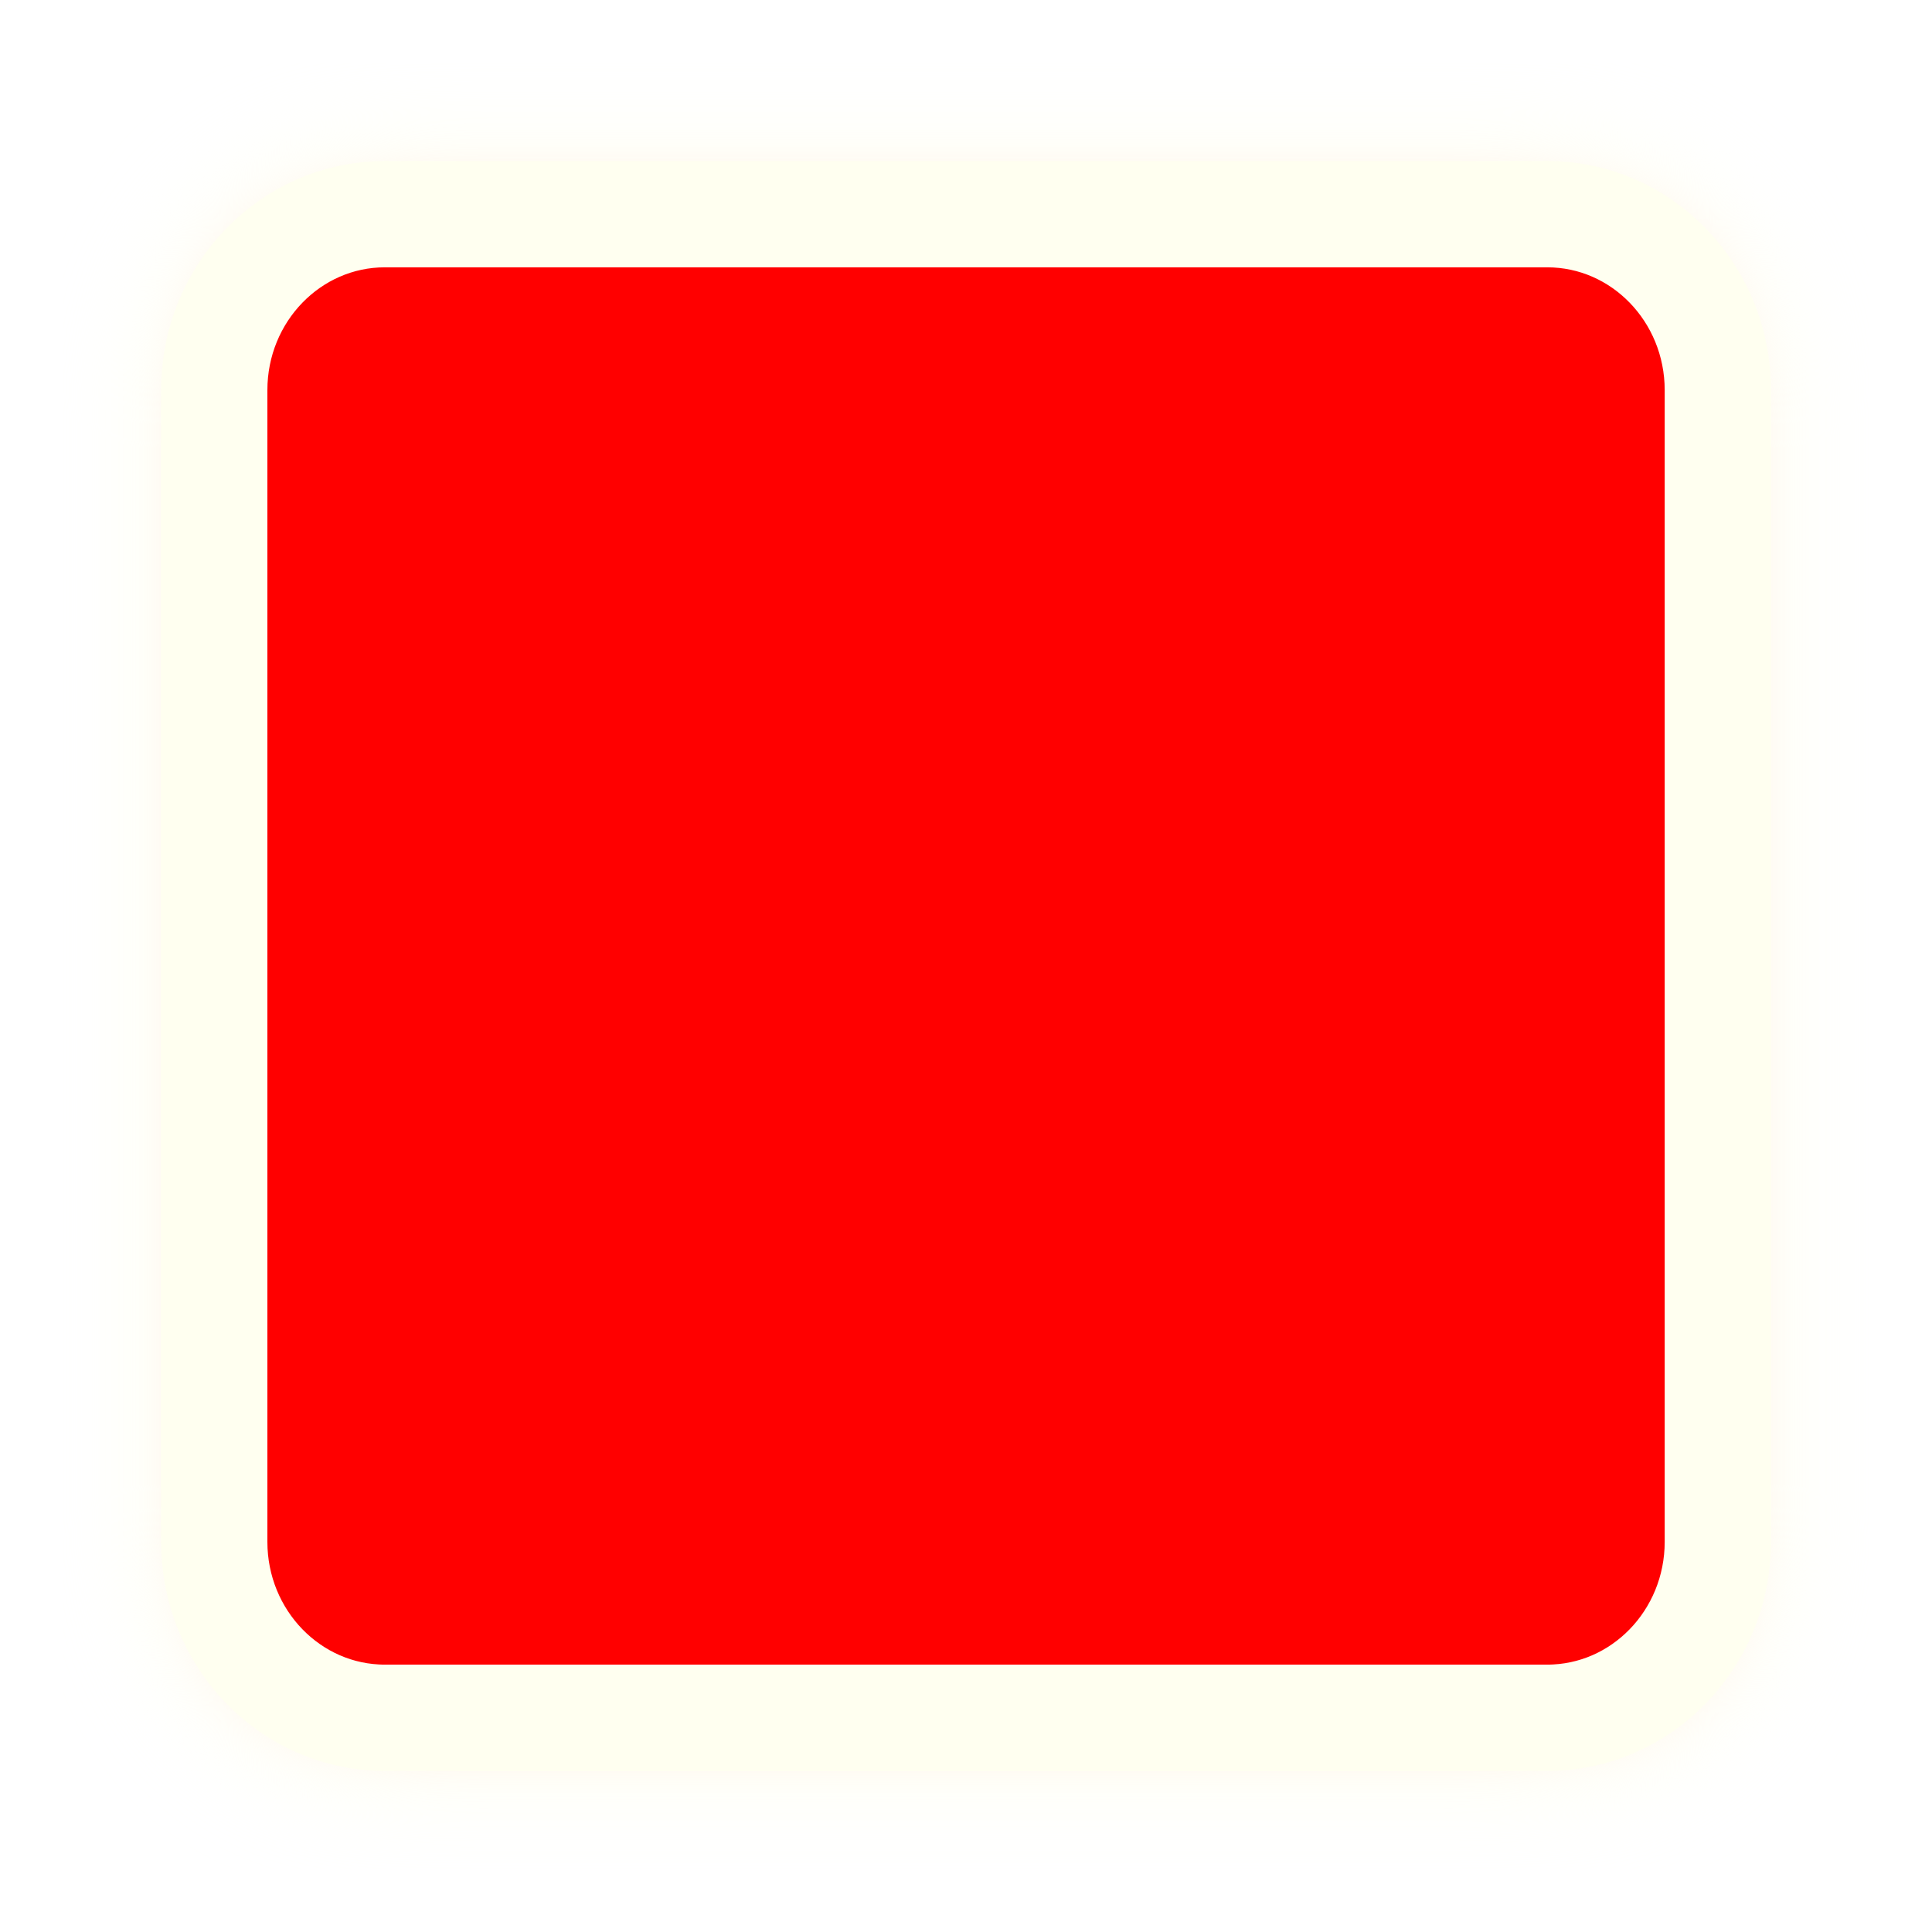
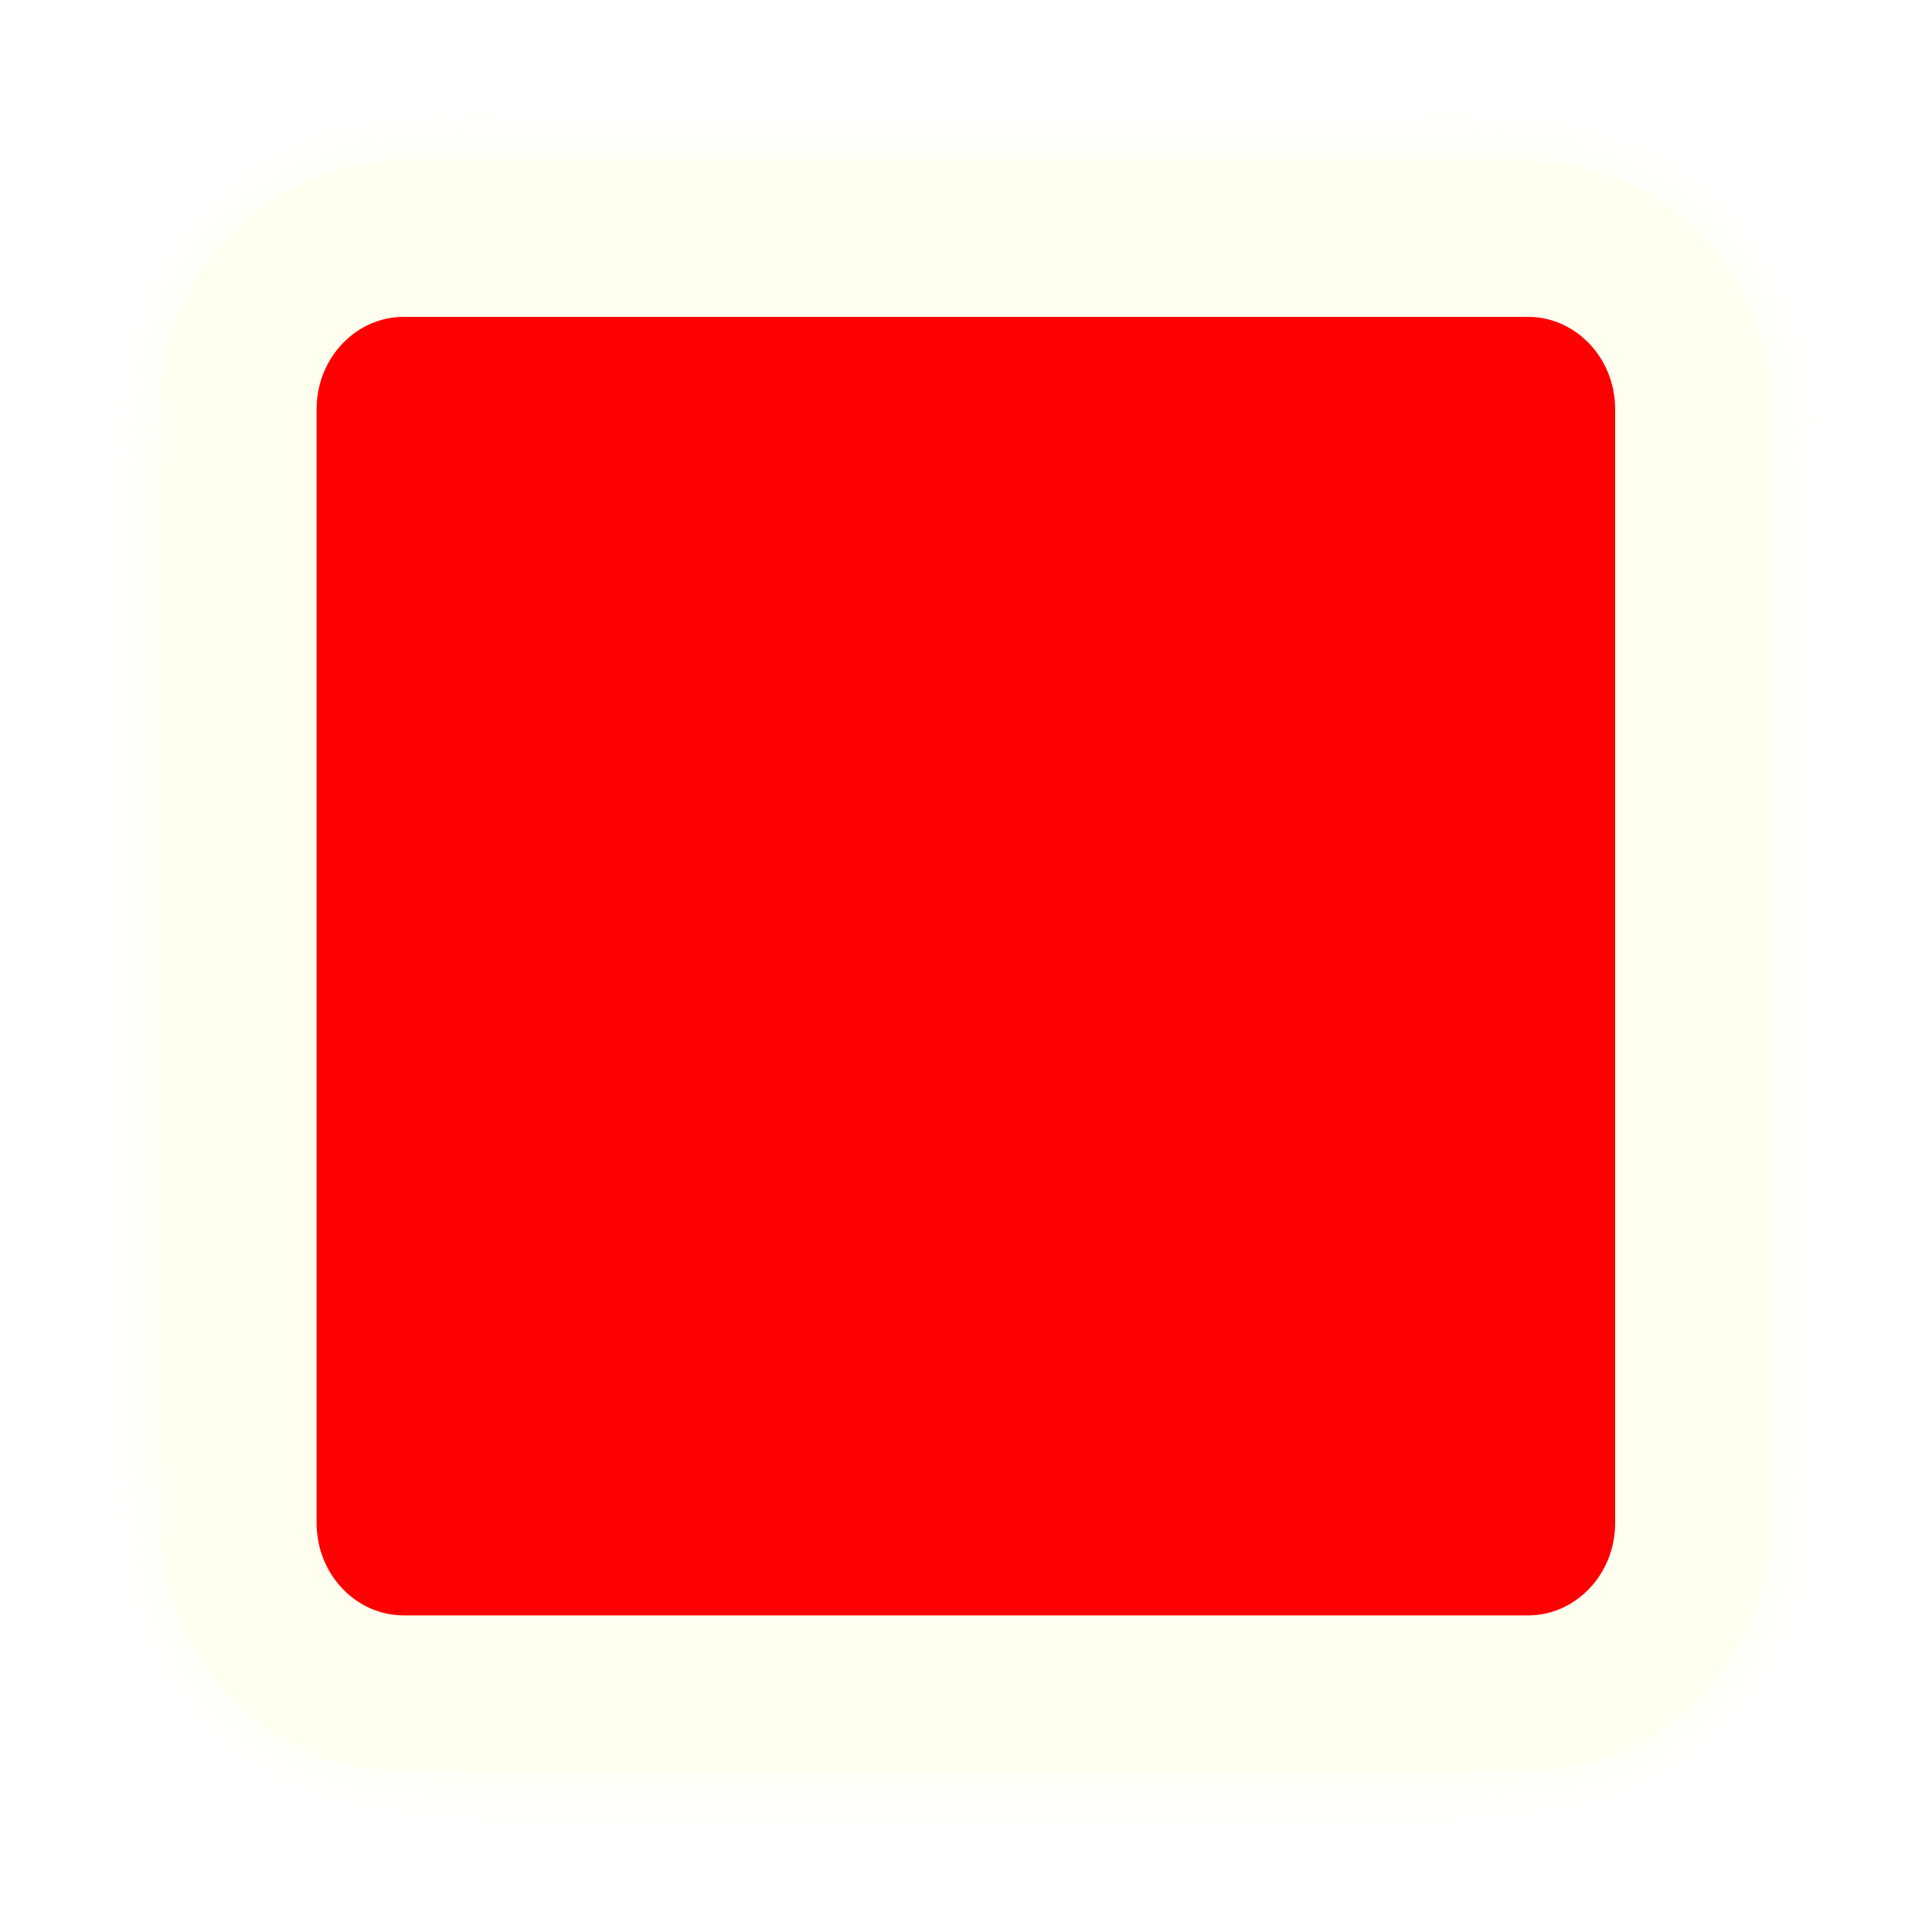
- <svg xmlns="http://www.w3.org/2000/svg" id="svg3046" viewBox="0 0 180 180" height="100%" width="100%" version="1.1">
-   <defs id="defs3974">
-     <filter id="filter3976" color-interpolation-filters="sRGB">
-       <feGaussianBlur id="feGaussianBlur3978" stdDeviation="5" result="result91" />
-       <feComposite id="feComposite3980" operator="over" in2="result91" in="SourceGraphic" />
+ <svg xmlns="http://www.w3.org/2000/svg" id="red-cube" viewBox="0 0 186.113 186.113" height="100%" width="100%" version="1.1">
+   <defs id="defs3073">
+     <filter id="filter3075" color-interpolation-filters="sRGB">
+       <feGaussianBlur id="feGaussianBlur3077" stdDeviation="5" result="result91" />
+       <feComposite id="feComposite3079" operator="over" in2="result91" in="SourceGraphic" />
    </filter>
  </defs>
-   <g id="layer1" filter="url(#filter3976)" transform="translate(-174.2812,-220.9375)">
-     <rect id="rect3073" stroke-dasharray="none" rx="15.905" ry="16.398" height="140.09" width="140.09" stroke="#fffff0" stroke-miterlimit="4" y="240.89" x="194.24" stroke-width="9.906" fill="#F00" />
+   <g id="layer1" filter="url(#filter3075)" transform="translate(-171.2406,-217.8656)">
+     <rect id="rect3073" stroke-dasharray="none" rx="15.905" ry="16.398" height="140.09" width="140.09" stroke="#fffff0" stroke-miterlimit="4" y="240.89" x="194.24" stroke-width="15" fill="#F00" />
  </g>
</svg>
